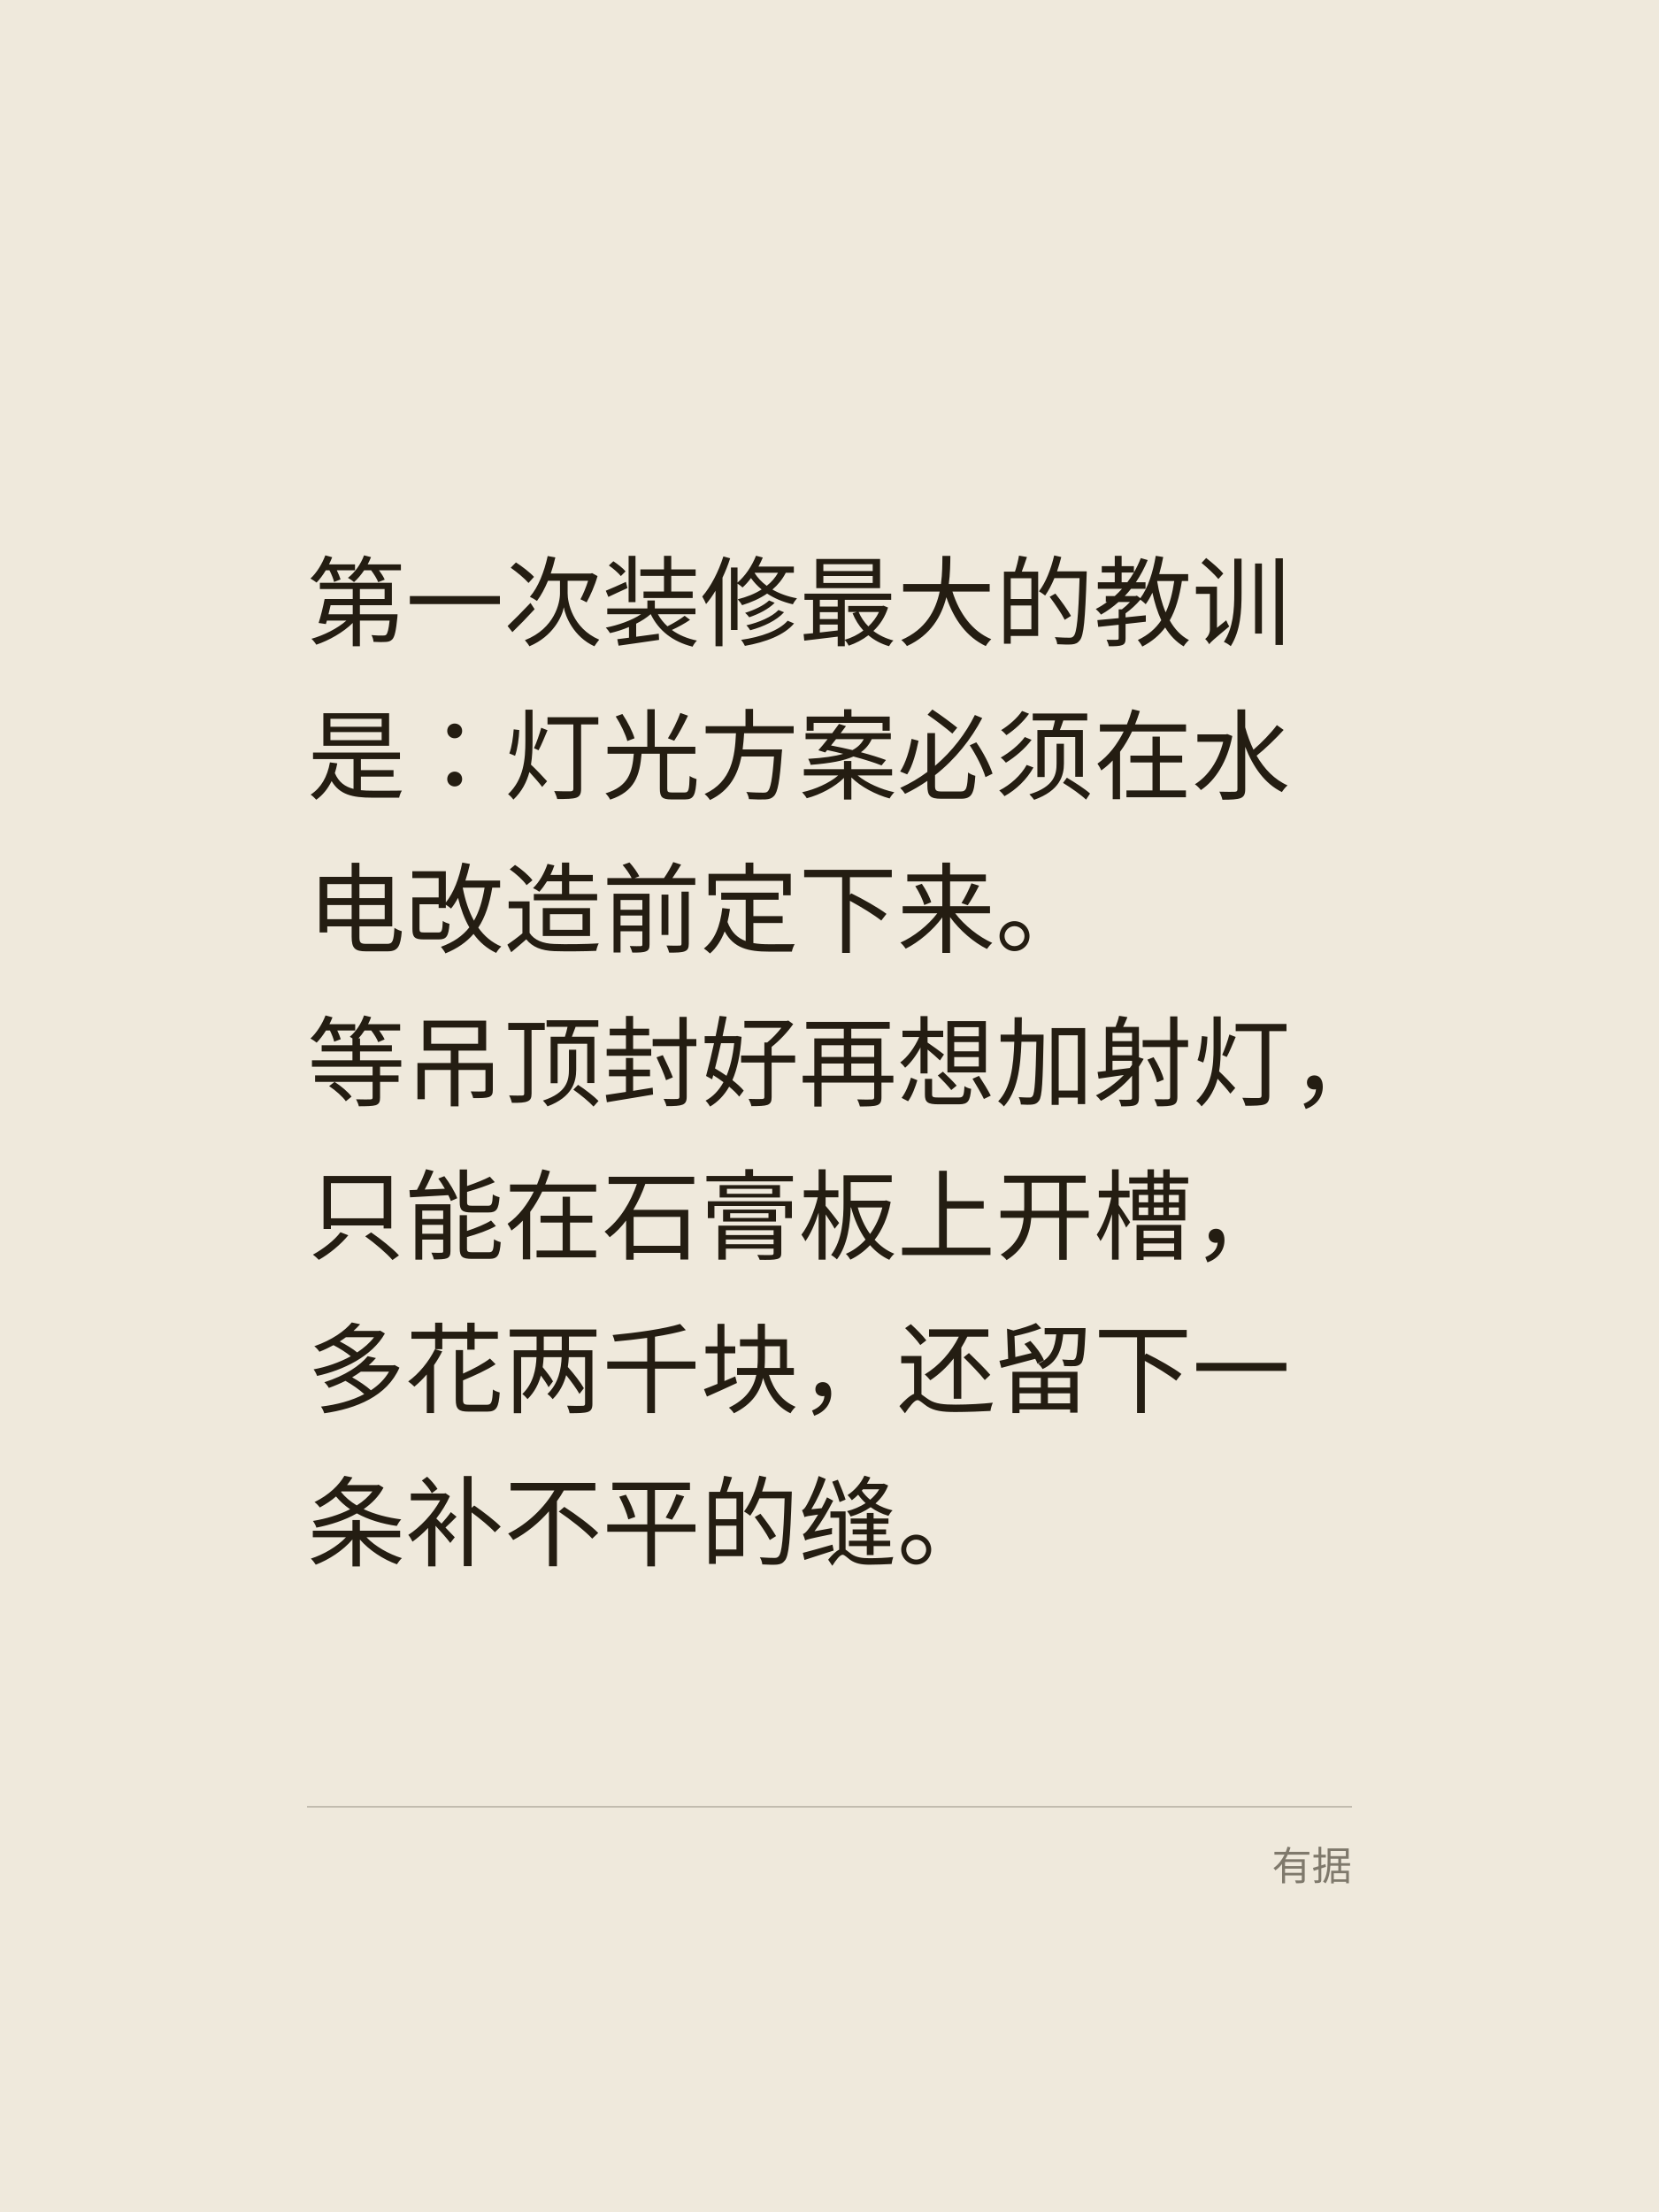
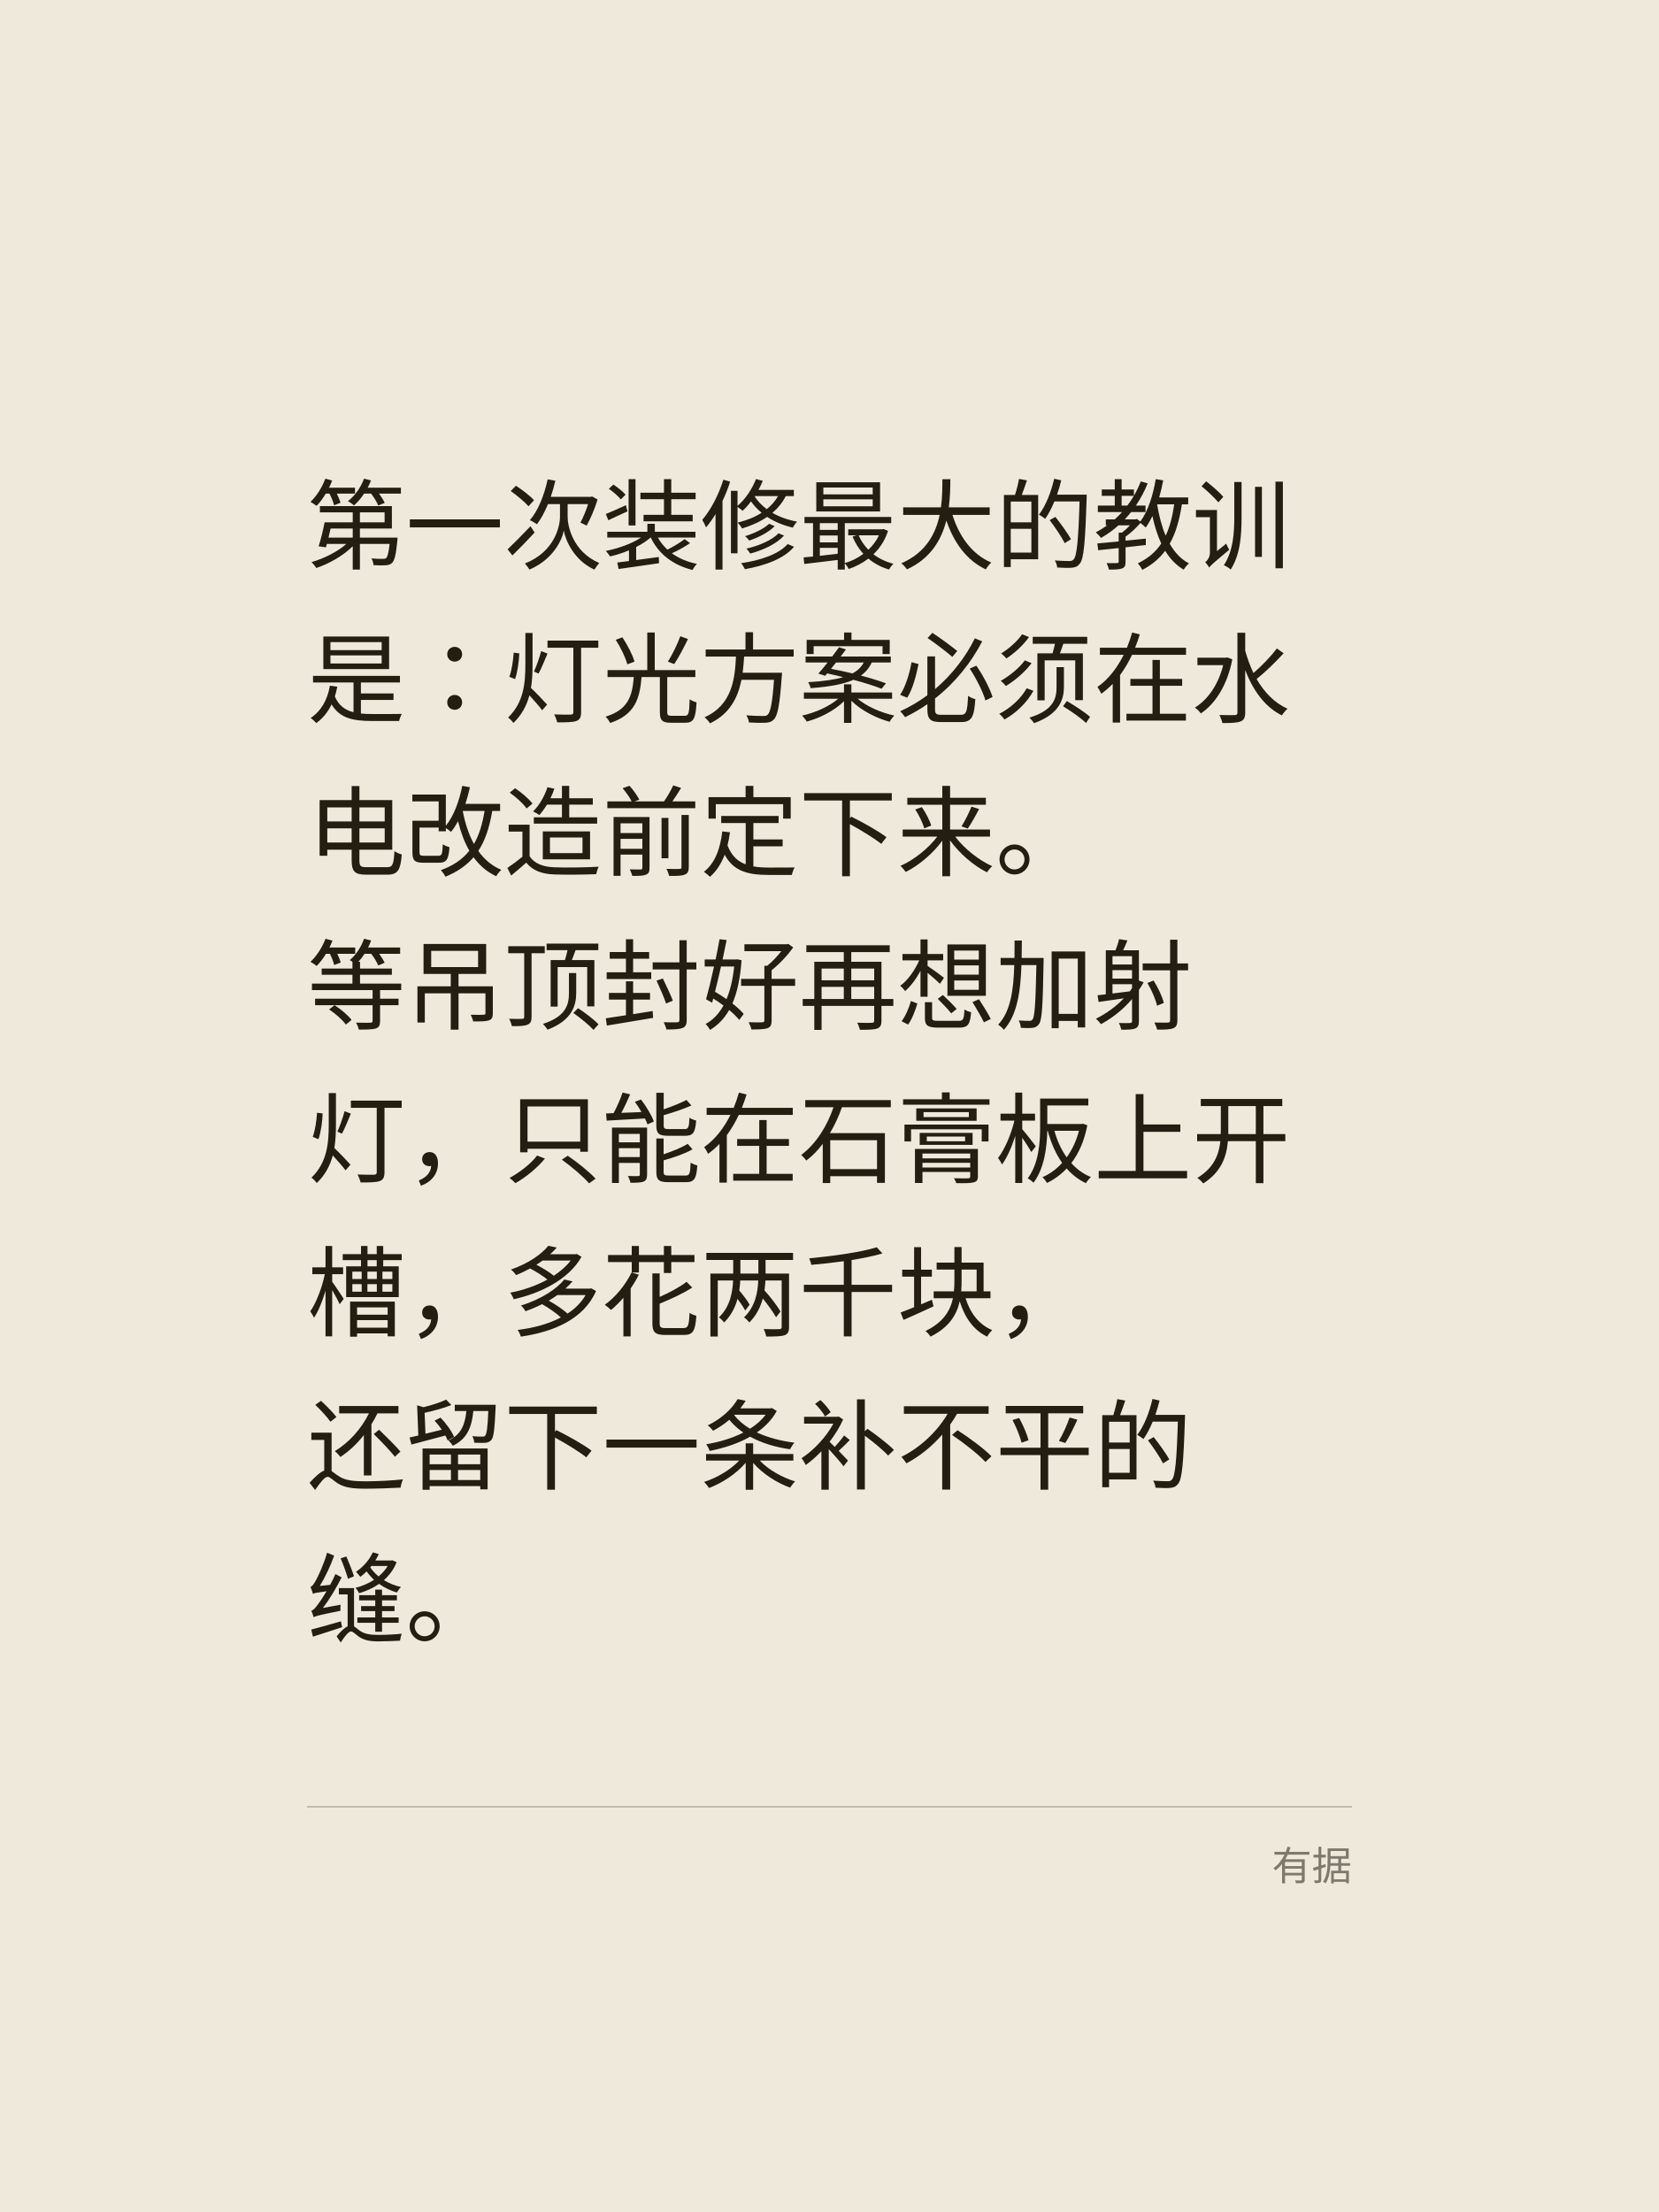
<svg xmlns="http://www.w3.org/2000/svg" width="1080" height="1440" viewBox="0 0 1080 1440">
  <rect width="1080" height="1440" fill="#EFE9DC" />
  <rect x="0" y="0" width="1080" height="1440" fill="#EFE9DC" />
-   <text x="200" y="415.6" font-family="Songti SC, Noto Serif SC, serif" font-size="64" font-weight="400" fill="#241D12" text-anchor="start">第一次装修最大的教训</text>
-   <text x="200" y="515.44" font-family="Songti SC, Noto Serif SC, serif" font-size="64" font-weight="400" fill="#241D12" text-anchor="start">是：灯光方案必须在水</text>
-   <text x="200" y="615.28" font-family="Songti SC, Noto Serif SC, serif" font-size="64" font-weight="400" fill="#241D12" text-anchor="start">电改造前定下来。</text>
-   <text x="200" y="715.12" font-family="Songti SC, Noto Serif SC, serif" font-size="64" font-weight="400" fill="#241D12" text-anchor="start">等吊顶封好再想加射灯，</text>
-   <text x="200" y="814.96" font-family="Songti SC, Noto Serif SC, serif" font-size="64" font-weight="400" fill="#241D12" text-anchor="start">只能在石膏板上开槽，</text>
-   <text x="200" y="914.8" font-family="Songti SC, Noto Serif SC, serif" font-size="64" font-weight="400" fill="#241D12" text-anchor="start">多花两千块，还留下一</text>
-   <text x="200" y="1014.64" font-family="Songti SC, Noto Serif SC, serif" font-size="64" font-weight="400" fill="#241D12" text-anchor="start">条补不平的缝。</text>
+   <text x="200" y="365.68" font-family="Songti SC, Noto Serif SC, serif" font-size="64" font-weight="400" fill="#241D12" text-anchor="start">第一次装修最大的教训</text>
+   <text x="200" y="465.52" font-family="Songti SC, Noto Serif SC, serif" font-size="64" font-weight="400" fill="#241D12" text-anchor="start">是：灯光方案必须在水</text>
+   <text x="200" y="565.36" font-family="Songti SC, Noto Serif SC, serif" font-size="64" font-weight="400" fill="#241D12" text-anchor="start">电改造前定下来。</text>
+   <text x="200" y="665.2" font-family="Songti SC, Noto Serif SC, serif" font-size="64" font-weight="400" fill="#241D12" text-anchor="start">等吊顶封好再想加射</text>
+   <text x="200" y="765.04" font-family="Songti SC, Noto Serif SC, serif" font-size="64" font-weight="400" fill="#241D12" text-anchor="start">灯，只能在石膏板上开</text>
+   <text x="200" y="864.88" font-family="Songti SC, Noto Serif SC, serif" font-size="64" font-weight="400" fill="#241D12" text-anchor="start">槽，多花两千块，</text>
+   <text x="200" y="964.72" font-family="Songti SC, Noto Serif SC, serif" font-size="64" font-weight="400" fill="#241D12" text-anchor="start">还留下一条补不平的</text>
+   <text x="200" y="1064.56" font-family="Songti SC, Noto Serif SC, serif" font-size="64" font-weight="400" fill="#241D12" text-anchor="start">缝。</text>
  <line x1="200" y1="1176" x2="880" y2="1176" stroke="#241D12" stroke-width="1" shape-rendering="crispEdges" stroke-opacity="0.22" />
  <line x1="200" y1="1186" x2="880" y2="1186" stroke="#241D12" stroke-width="0.5" shape-rendering="crispEdges" stroke-opacity="0.12" />
  <text x="880" y="1224" font-family="PingFang SC, Noto Sans SC, &quot;Helvetica Neue&quot;, sans-serif" font-size="26" font-weight="400" fill="#241D12" text-anchor="end" fill-opacity="0.55">有据</text>
</svg>
